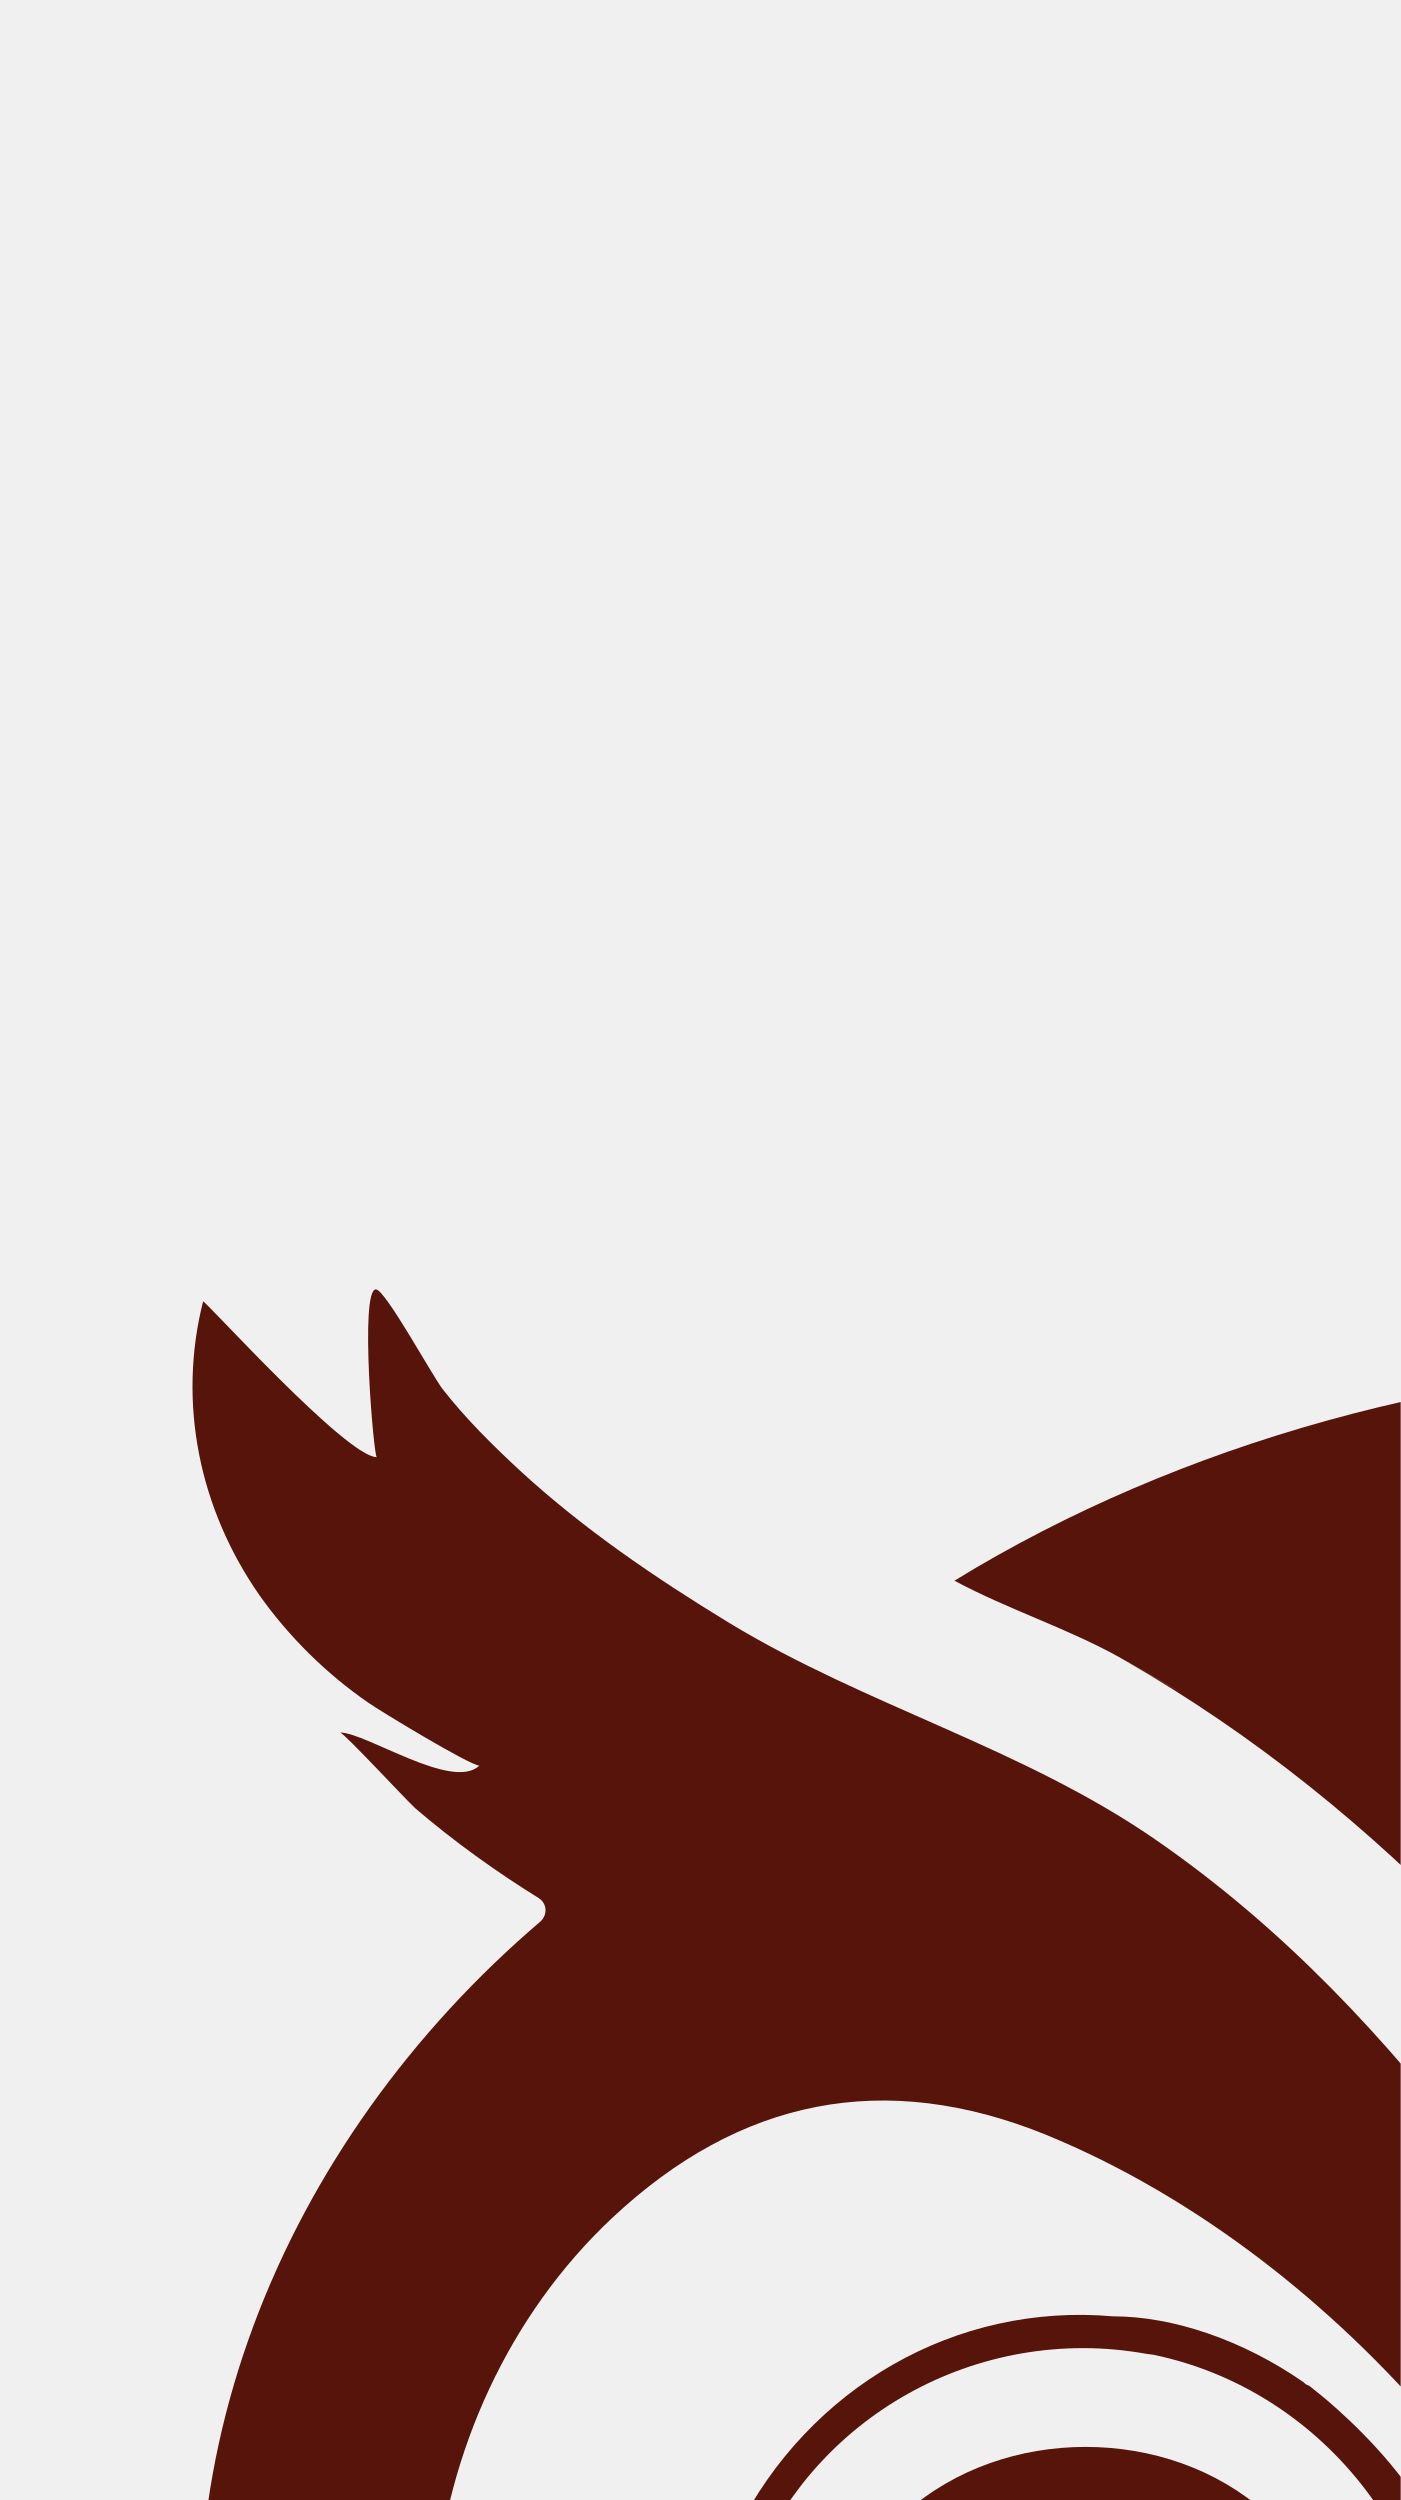
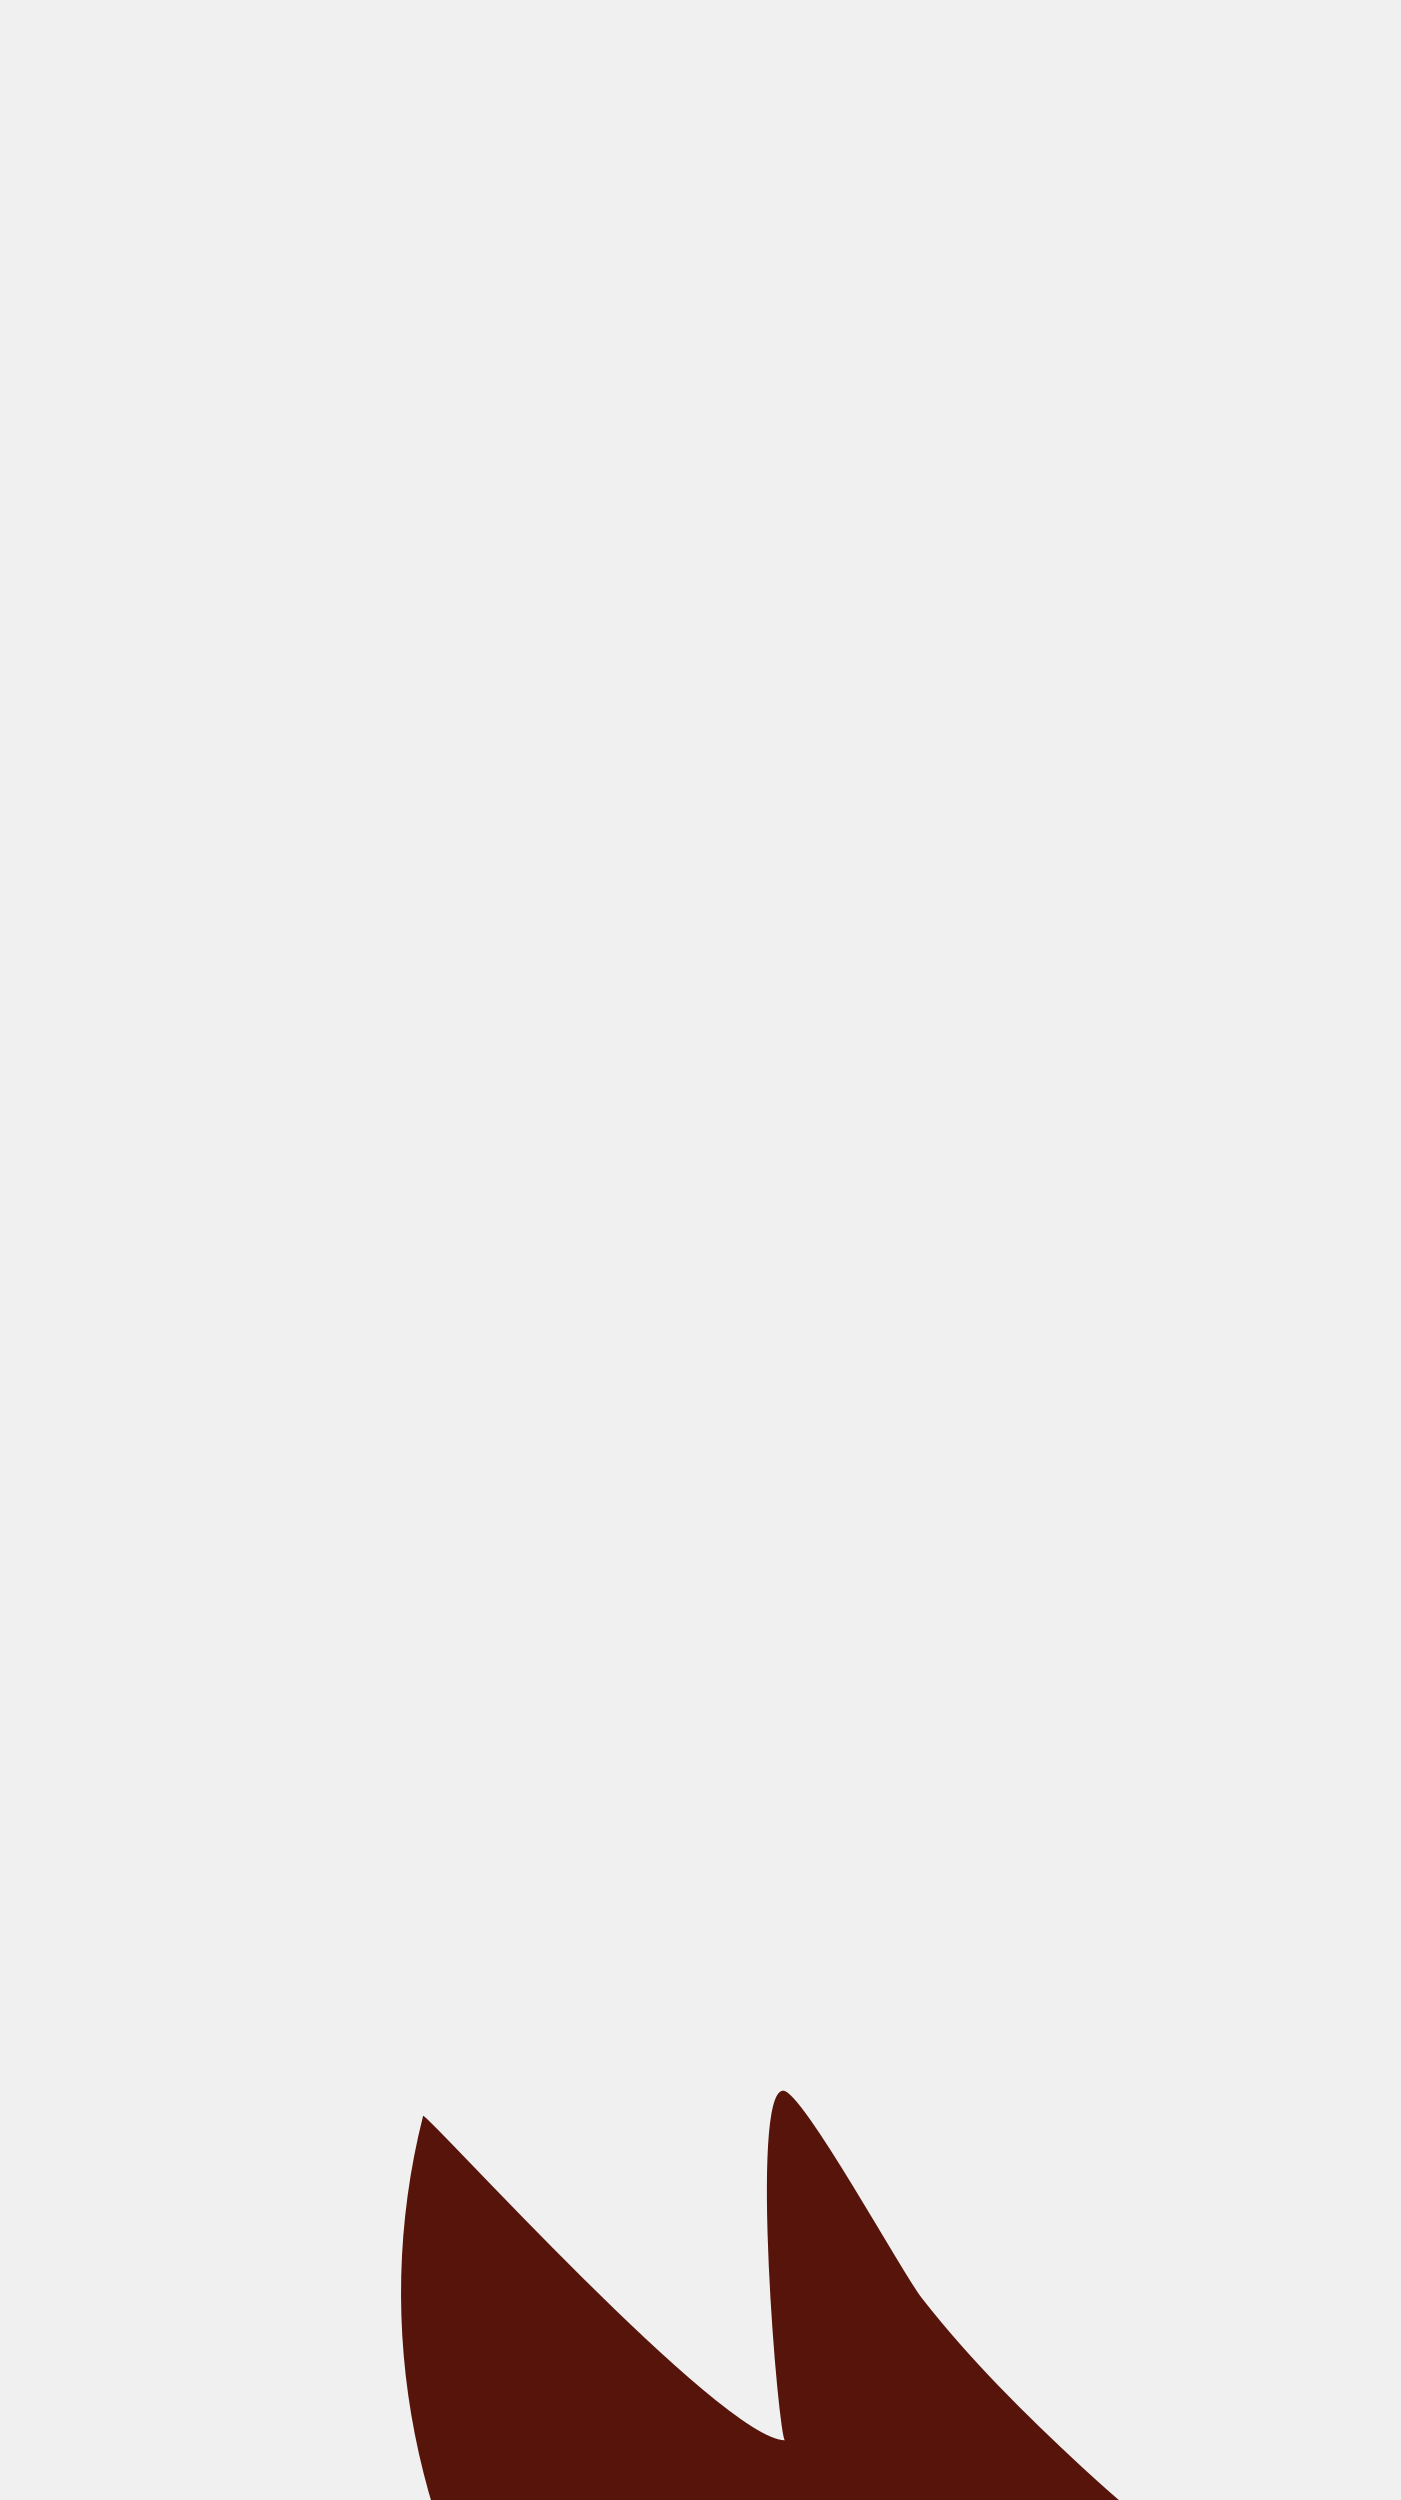
<svg xmlns="http://www.w3.org/2000/svg" xmlns:xlink="http://www.w3.org/1999/xlink" id="Layer_1" data-name="Layer 1" viewBox="0 0 249.47 445.27" style="width:249.47px;height:445.27px;visibility:visible;">
  <defs>
    <style>
      .cls-1 {
        fill-rule: evenodd;
      }

      .cls-1, .cls-2 {
        fill: #56140a;
      }

      .cls-1, .cls-2, .cls-3, .cls-4 {
        stroke-width: 0px;
      }

      .cls-3 {
        fill: #fc0;
      }

      .cls-4 {
        fill: #fff;
      }
    </style>
  </defs>
-   <symbol id="rd-icon-spotter" viewBox="0 0 100 100" fill="black">
+   <symbol id="rd-icon-spotter" viewBox="0 0 48 48" fill="black">
    <path class="cls-1" d="M133.69,7.3c-.59-.53-.64-1.44-.1-2.03.53-.59,1.44-.64,2.03-.1,3.49,3.15,5.69,7.72,5.69,12.79s-2.2,9.64-5.69,12.79c-.59.53-1.5.49-2.03-.1-.53-.59-.48-1.5.1-2.03,2.91-2.63,4.74-6.43,4.74-10.65s-1.83-8.03-4.74-10.65h0ZM114.49,28.61c.59.53.64,1.44.1,2.03-.53.59-1.44.64-2.03.1-3.49-3.15-5.69-7.72-5.69-12.79s2.2-9.64,5.69-12.79c.59-.53,1.5-.49,2.03.1.53.59.49,1.5-.1,2.03-2.91,2.63-4.74,6.43-4.74,10.65s1.83,8.03,4.74,10.65h0ZM138.02,2.51c-.59-.53-.64-1.44-.1-2.03.53-.59,1.44-.64,2.03-.1,4.81,4.33,7.83,10.61,7.83,17.58s-3.02,13.25-7.83,17.58c-.59.53-1.5.48-2.03-.1-.53-.59-.48-1.5.1-2.03,4.22-3.81,6.88-9.32,6.88-15.45s-2.66-11.64-6.88-15.45h0ZM110.17,33.4c.59.53.64,1.44.1,2.03-.53.59-1.44.64-2.03.1-4.81-4.33-7.83-10.61-7.83-17.58s3.02-13.25,7.83-17.58c.59-.53,1.5-.48,2.03.1.53.59.49,1.5-.1,2.03-4.22,3.81-6.88,9.32-6.88,15.45s2.66,11.64,6.88,15.45h0ZM125.53,28.25v37.63c0,.79-.64,1.44-1.44,1.44s-1.44-.64-1.44-1.44V28.25c.47.07.95.1,1.44.1s.97-.03,1.44-.1ZM124.09,10.44c4.15,0,7.52,3.37,7.52,7.52s-3.37,7.52-7.52,7.52-7.52-3.37-7.52-7.52,3.37-7.52,7.52-7.52Z" />
    <rect class="cls-3" x="112.05" y="166.12" width="25.67" height="49.32" rx="11.09" ry="11.09" />
    <rect class="cls-4" x="121.38" y="179.86" width="6.5" height="2.08" />
    <rect class="cls-3" x="109.79" y="170.8" width="25.67" height="49.32" rx="11.09" ry="11.09" />
    <rect class="cls-3" x="114.88" y="172.53" width="25.67" height="49.32" rx="11.09" ry="11.09" />
    <path class="cls-2" d="M115.44,428.81q-.08-.16-.06-.08c-2.18-4.28-7.02-7.28-11.94-6.32-3.3,0-6.56,3.52-8.22,5.84-.74.92-6.14-4.86-7.96-5.64-3.04-1.34-6.4-1.2-9.32.46-4.2,1.38-3.94,5.2-8.36,1.8-6.3-4.84-15.72-3.26-19.14,4.52-1.4,3.2-1.66,9.18,2.02,11.04,4.1,2.08,6.36-.58,8.6-3.42,3.52-4.4,5.44,4.54,7.9,6.56,4.34,3.54,8.6-.28,11.02-4.04,4.74-7.34,4-1.58,8.1,2.68,4.5,4.68,9.2,2.68,12.22-2.12.92-1.46,1.92-4.36,4.04-4.36,2.98,0,3.72,4.7,6.94,5,6.02,2.94,5.2-9.36,4.16-11.78.16.24.36.68,0-.14h0Z" />
    <path class="cls-2" d="M192.48,423.57c-3.44-2.18-7.72-2.42-11.28-.4-3.56,1.74-4.28,4.98-7.52,1.62-4.24-4.42-10.14-3-14.9-.2-4.76,3.2-4.76,3.8-8.9.32-4.28-3.58-10.16-3.8-14.68-.4-4.58,3.64-7.82,14.44.02,15.82,4.68.82,6.26-4.74,10.02-4.74,1.28,0,3.84,7.16,5.26,8.3,2.24,1.8,5.84,1.84,8.1.06,2.62-2.06,2.9-6.84,5.34-8.48,3.16-2.1,8.22,16.78,15.9,6.82,1.16-1.5,4.72-9.66,7.08-5.56,1.52,2.68,2.04,4.44,5.56,4.44,9.8.02,5.28-14.4,0-17.6h0Z" />
    <path class="cls-2" d="M124.58,167.49c-.06,0-.12.02-.18.02h.38c-.08,0-.14-.02-.2-.02h0Z" />
    <path class="cls-2" d="M243.88,208.53c1.04,3.46.64,2.1,0-.02v-.02c0-.1-.04-.2-.04-.3-.1-.2-.16-.4-.2-.62-.1-.3-.2-.66-.3-1.02-.04-.2-.1-.36-.16-.52-.08-.18-.12-.36-.18-.52-.52-1.7-.76-2.52,0-.02-.02-.06-.04-.12-.06-.16-2.76-8.66-6.86-16.84-11.88-24.42-.66-.94-3.38-3.54-2.7-4.86,1.48-2.92,2.76-5.94,3.84-9.06,1.74-5.18,2.82-10.54,3.12-15.98,1.24-21.46-9.36-39.48-24.62-53.56-1.54-1.24,6.04-5.48,7.12-6.3.96-.72,6.74-6.6,6.74-6.6-2.96,0-6.56,2.1-9.62,2.56-.2-.06-.36-.2-.4-.4,0-.46,7.16-3.68,8.04-4.3,2.82-1.9,5.32-4.24,7.32-6.96,4.5-6.2,5.78-13.88,4-21.24,0,.62-9.48,11.16-11.58,11.16-.46,0,1.48-12.76-.56-11.78-1.18.82-2.4,3.8-3.38,4.96-1.74,2.1-3.58,4.14-5.52,6.04-4.36,4.3-9.26,8.08-14.54,11.26-9.68,5.78-20.88,8.56-30.36,14.74-10.08,6.56-18.84,14.96-26,24.62-3.48,4.66-6.72,9.62-9.78,14.6-.62,1.02-7.68,12.28-7.94,11.72-12.74-17.92-23.24-36.66-41.78-49.46-9.52-6.56-20.64-9.52-30.42-15.46-5.28-3.22-10.4-6.7-14.96-10.9-1.94-1.8-3.84-3.68-5.48-5.78-.66-.82-4.1-7.12-4.76-7.12-1.18,0-.16,11.98.06,11.98-2.16,0-12.18-11.12-12.4-11.12-1.84,7.28-.26,14.84,4.04,21,2.1,2.96,4.76,5.58,7.74,7.64.72.52,7.28,4.5,7.94,4.5-1.9,1.84-8.08-2.36-9.94-2.36.26,0,4.66,4.76,5.38,5.42,2.76,2.36,5.74,4.5,8.8,6.4.62.4.62,1.18.16,1.64-18.48,15.76-28.68,39.84-22.64,64.16.46,2.04,6.1,14.44,5.18,15.36-4.4,5.18-7.88,10.8-10.6,17.04-5.38,12.08-8.6,25.04-9.72,38.24-4.72,52.94,10.76,108.24,40.34,151.92,3.58,5.22,7.62,10.24,11.78,15.04,2.82,3.22,5.68,6.44,8.7,9.52,3.44,3.38,6.6,3.58,10.64,5.84,7.06-4.2,15.42-4.1,22.22.56,9.72-6.14,23.86-2.56,29.08,7.84,5.48-9.92,21.2-15.66,30.72-7.46,6.66-4.04,15.2-5.52,22.16-1.28,3.68-2.04,6.92-2,10.04-5.12,3.08-3.08,6-6.24,8.86-9.52,5.88-6.82,11.42-14,16.38-21.52,10.5-15.88,18.38-33.12,24.32-51.2,12.24-37.4,18.78-80.24,7.8-118.8h0ZM124.56,167.49c2.92.06,1.64.06.2.06,9,.2,15.82,8.9,12.96,17.82-2.92,9.04-8.44,17.6-12.96,25.94-.1,0-.16.06-.2.1-.1,0-.16-.04-.26-.1-4.44-8.34-10.02-16.94-12.9-25.96-2.82-8.86,4-17.72,13-17.82-1.42-.04-2.7-.04.16-.04h0ZM135.36,270.35l-7.48-19.96,15.92-2.2-8.44,22.16ZM143.88,281.67l-8.4,22.16-7.58-19.96,15.98-2.2ZM120.48,283.61l-7.68,20.22-8.44-22.16,16.12,1.94ZM104.34,248.17l16.08,1.94-7.68,20.22-8.4-22.16ZM28.42,244.03l-2.86,19.82-4.46-22.02,7.32,2.2ZM18.52,240.39l-2.86,19.82-4.46-22.06,7.32,2.24ZM12.18,267.01l7.12,1.68-2.82,14.92-4.3-16.6ZM21.34,309.21l-4.36-16.64,7.06,1.68-2.7,14.96ZM21.81,269.73l7.12,1.68-2.76,14.96-4.36-16.64ZM31.02,311.93l-4.36-16.6,7.12,1.68-2.76,14.92ZM36.67,289.45l-4.36-16.64,7.12,1.68-2.76,14.96ZM31.84,245.82l7.32,2.3-2.82,19.82-4.5-22.12ZM64,367.2s-.04.08-.04.14c.02-.18.04-.38.04-.56v.42ZM64.47,361.42c-.12,1.54-.26,3-.38,4.46.12-1.46.24-2.92.38-4.48.02-.22.02-.46.04-.68-.02.24-.02.46-.04.7h0ZM64.57,359.38v.04s-.02.1-.02.16v-.16c-.08.74-.46,5.74-.6,7.92,0,.08-.02.2-.02.28,0-.08.02-.16.02-.24v.42c-.04.36-.04.56-.04.62-1.44,15.92-2.86,26.12-2.86,26.12-3.22-32.62-2.96-65.48-5.94-98.1-1.84-20.38-3.44-40.76-7.58-60.82-2.92-14.18-6.6-36.5-21.1-43.56,11.16,0,19.5,17.92,22.88,26.32,5.84,14.48,9.62,29.74,11.88,45.2,4.7,31.7,5.38,63.84,3.38,95.8h0ZM61.49,195.28s-.16,0-.36-.1h-.1l-.06-.04c-.3-.1-.62-.2-.88-.3-19.56-7.16-30.72-28.88-29.04-49.04.88-10.04,5.28-19.76,12.64-26.68,9.12-8.56,19.46-10.64,31.02-5.94,10.7,4.4,20.38,12.04,27.86,20.84,6.44,7.68,14.48,20.38,12.54,30.98-4.42,23.88-31.54,37.34-53.62,30.28h0ZM98.47,248.16l-8.4,22.16-9.42-25.56,17.82,3.4ZM90.13,303.82l-9.42-25.56,17.82,3.38-8.4,22.18ZM105.23,337.32l-8.44-22.16h16.84l-8.4,22.16ZM127.91,337.32l-8.44-22.16h16.84l-8.4,22.16ZM150.59,337.32l-8.44-22.16h16.84l-8.4,22.16ZM158.17,303.82l-8.44-22.16,19.04-3.38-10.6,25.54ZM158.05,270.34l-8.34-22.16,19.04-3.38-10.7,25.54ZM175.57,197.28c-21.76,0-46.96-20.74-39.28-44.04,3.58-11.06,10.56-20.38,19.16-28.16,7.98-7.28,19.76-15.72,31.08-15.72,22.52,0,34.3,27.14,32.16,46.12-2.56,22.24-19.72,41.8-43.12,41.8h0ZM200.41,225.64s-.02.04-.02.04c0-.02.02-.04.02-.08v.04ZM200.45,225.48s0,.02-.02.02c0-.02.02-.04.02-.08v.06ZM200.61,224.88c0,.1-.06.26-.16.46v.08q-.02.06-.04.1l-.02.02v.04c-.02.06-.02.08-.04.12,0,0-.02.02-.02.04v.04c-.12.48-.1.38,0,.04,0,.06-.04.14-.04.2-.04.08-.04.14-.04.14-8.4,30.36-8.86,63.02-11.16,94.26-1.8,24.58-1.94,49.3-4.4,73.88-4.66-32.58-5.94-66-3.64-98.78,1.48-20.88,4.04-41.76,9.94-61.88,3.68-12.8,11.98-40.04,28.36-41.84-11.72,3.8-15.82,22.48-18.68,32.88-.02,0-.06.08-.06.2h0ZM224.57,241.88l-4.5,22.12-2.82-19.86,7.32-2.26ZM213.81,245.96l-4.52,22.02-2.76-19.82,7.28-2.2ZM209.01,289.48l-2.76-14.9,7.12-1.68-4.36,16.58ZM214.63,310.44l-2.76-14.9,7.12-1.7-4.36,16.6ZM216.73,271.56l7.12-1.68-4.36,16.58-2.76-14.9ZM224.31,307.72l-2.72-15,7.02-1.64-4.3,16.64ZM229.17,283.76l-2.82-15,7.12-1.68-4.3,16.68ZM229.99,260.26l-2.86-19.82,7.32-2.26-4.46,22.08Z" />
    <path class="cls-2" d="M80.12,79.19c7.82,4.46,2.42,1.4.22.14,18.38,10.52,33,26.8,43.98,44.76,13.7-22.5,31.12-40.12,55.72-50.22-31.72-22.26-79.68-20.04-111.9-.26,3.84,2.06,8.04,3.38,11.88,5.52-.6-.34-.78-.44.1.06h0Z" />
    <path class="cls-2" d="M80.02,79.12c.1.04.2.12.32.18-.08-.04-.14-.1-.22-.14-.04,0-.06-.02-.1-.04Z" />
    <path class="cls-2" d="M177.56,126.65c-1.84-.4-3.74-.6-5.6-.6-8.02,0-15.68,3.58-21.02,9.84-5.2,6.08-7.4,13.68-6.18,21.4,2.46,15.9,16.32,23.14,28.16,23.14s21.16-6.52,25.16-17.02c.1-.3.2-.54.3-.8,2.5-7.26,1.7-15.34-2.18-22.2-4.02-7.1-10.8-12.12-18.64-13.76h0ZM193.88,165.59c-4.64,7.74-12.96,12.54-21.74,12.54-3.2,0-6.38-.64-9.4-1.9-.12-.06-.24-.1-.36-.16-.08-.04-.16-.06-.26-.1l-.12-.08h-.12s-.06-.04-.1-.04c-.1-.04-.2-.1-.22-.1l-.24-.1c-.08-.04-.16-.06-.34-.16-.08-.04-.18-.08-.26-.1v-.02c-8.28-4.3-13.54-12.66-13.76-21.78-.12-6.62,2.12-12.46,6.46-16.9,4.72-4.8,11.54-7.56,18.72-7.56,9.52,0,17.82,4.9,22.2,13.1,4.1,7.54,3.92,16.08-.46,23.36h0Z" />
    <path class="cls-2" d="M101.14,139.21c-2.2-3.48-5.76-6.58-6.82-7.44-.5-.4-.82-.66-.82-.66l-.16-.08c-.08-.02-.16-.08-.28-.2-4.32-3-9.3-4.7-13.6-4.7-11.22-.98-21.7,5.06-26.84,15.28-4.68,9.32-3.8,19.8,2.32,28.02,5.22,6.98,13.36,10.98,22.32,10.98,13.22,0,24.46-8.56,27.34-20.8v-.12c.08-.2.1-.36.1-.48.02-.06.04-.14.04-.28.04-.16.04-.28.04-.28,1.46-5.88.06-13.26-3.64-19.24h0ZM102.26,158.26c-2.36,11.46-12.76,19.78-24.74,19.78-1.68,0-3.36-.18-5.02-.52-6.5-1.28-12.4-5.24-16.16-10.88-3.7-5.54-5.04-12.08-3.76-18.42,2.34-11.48,12.76-19.82,24.76-19.82,1.5,0,3.02.14,4.58.42.06,0,.12.02.2.02.1.02.2.04.16.02,13.48,2.76,22.62,16.22,19.98,29.4h0Z" />
    <path class="cls-2" d="M96.14,154.09c0,24.84-37.28,24.84-37.28,0s37.28-24.86,37.28,0" />
    <path class="cls-2" d="M190.38,154.09c0,24.84-37.26,24.84-37.26,0s37.26-24.86,37.26,0" />
  </symbol>
  <use xlink:href="#rd-icon-spotter" />
</svg>
